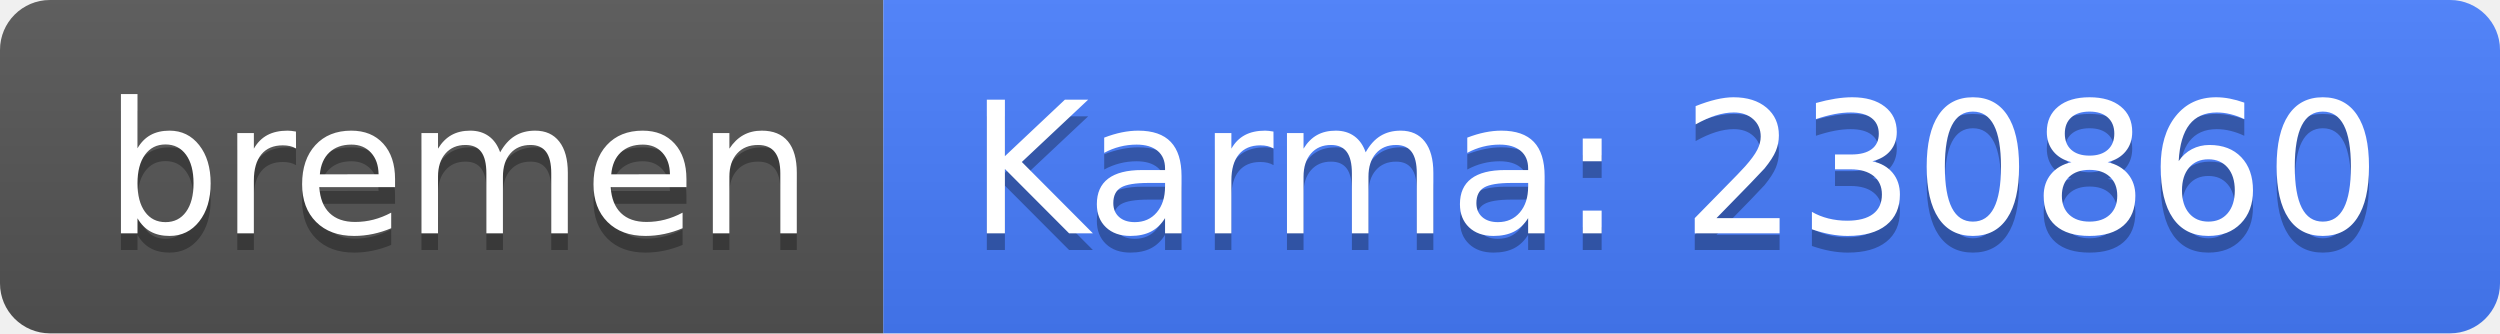
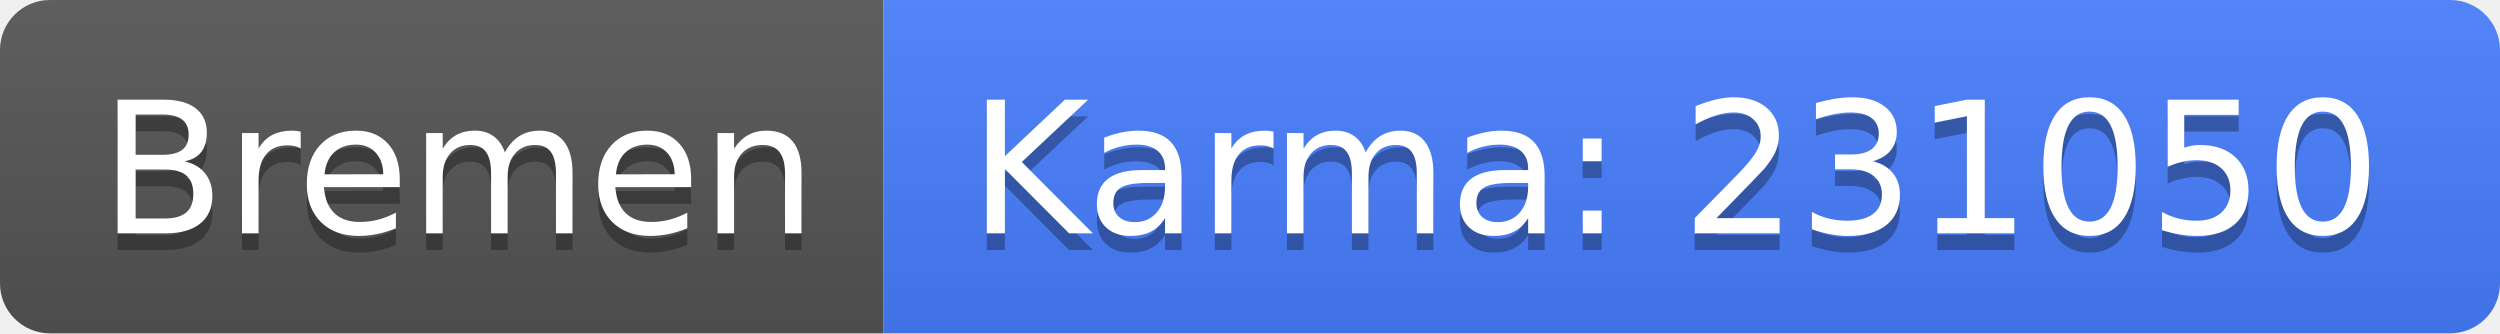
<svg xmlns="http://www.w3.org/2000/svg" width="150" height="20">
  <linearGradient id="b" x2="0" y2="100%">
    <stop offset="0" stop-color="#bbb" stop-opacity=".1" />
    <stop offset="1" stop-opacity=".1" />
  </linearGradient>
  <clipPath id="a">
    <rect width="150" height="20" rx="3" fill="#fff" />
  </clipPath>
  <g clip-path="url(#a)">
    <path fill="#555" d="M0 0h53v20H0z" />
    <path fill="#477eff" d="M53 0h97v20H53z" />
    <path fill="url(#b)" d="M0 0h150v20H0z" />
  </g>
  <g fill="#fff" text-anchor="middle" font-family="DejaVu Sans,Verdana,Geneva,sans-serif" font-size="110">
-     <text x="275" y="150" fill="#010101" fill-opacity=".3" transform="scale(.1)" textLength="430">bremen</text>
-     <text x="275" y="140" transform="scale(.1)" textLength="430">bremen</text>
-     <text x="1005" y="150" fill="#010101" fill-opacity=".3" transform="scale(.1)" textLength="870">Karma: 230860</text>
-     <text x="1005" y="140" transform="scale(.1)" textLength="870">Karma: 230860</text>
+     <text x="275" y="150" fill="#010101" fill-opacity=".3" transform="scale(.1)" textLength="430">Bremen</text>
+     <text x="275" y="140" transform="scale(.1)" textLength="430">Bremen</text>
+     <text x="1005" y="150" fill="#010101" fill-opacity=".3" transform="scale(.1)" textLength="870">Karma: 231050</text>
+     <text x="1005" y="140" transform="scale(.1)" textLength="870">Karma: 231050</text>
  </g>
</svg>
